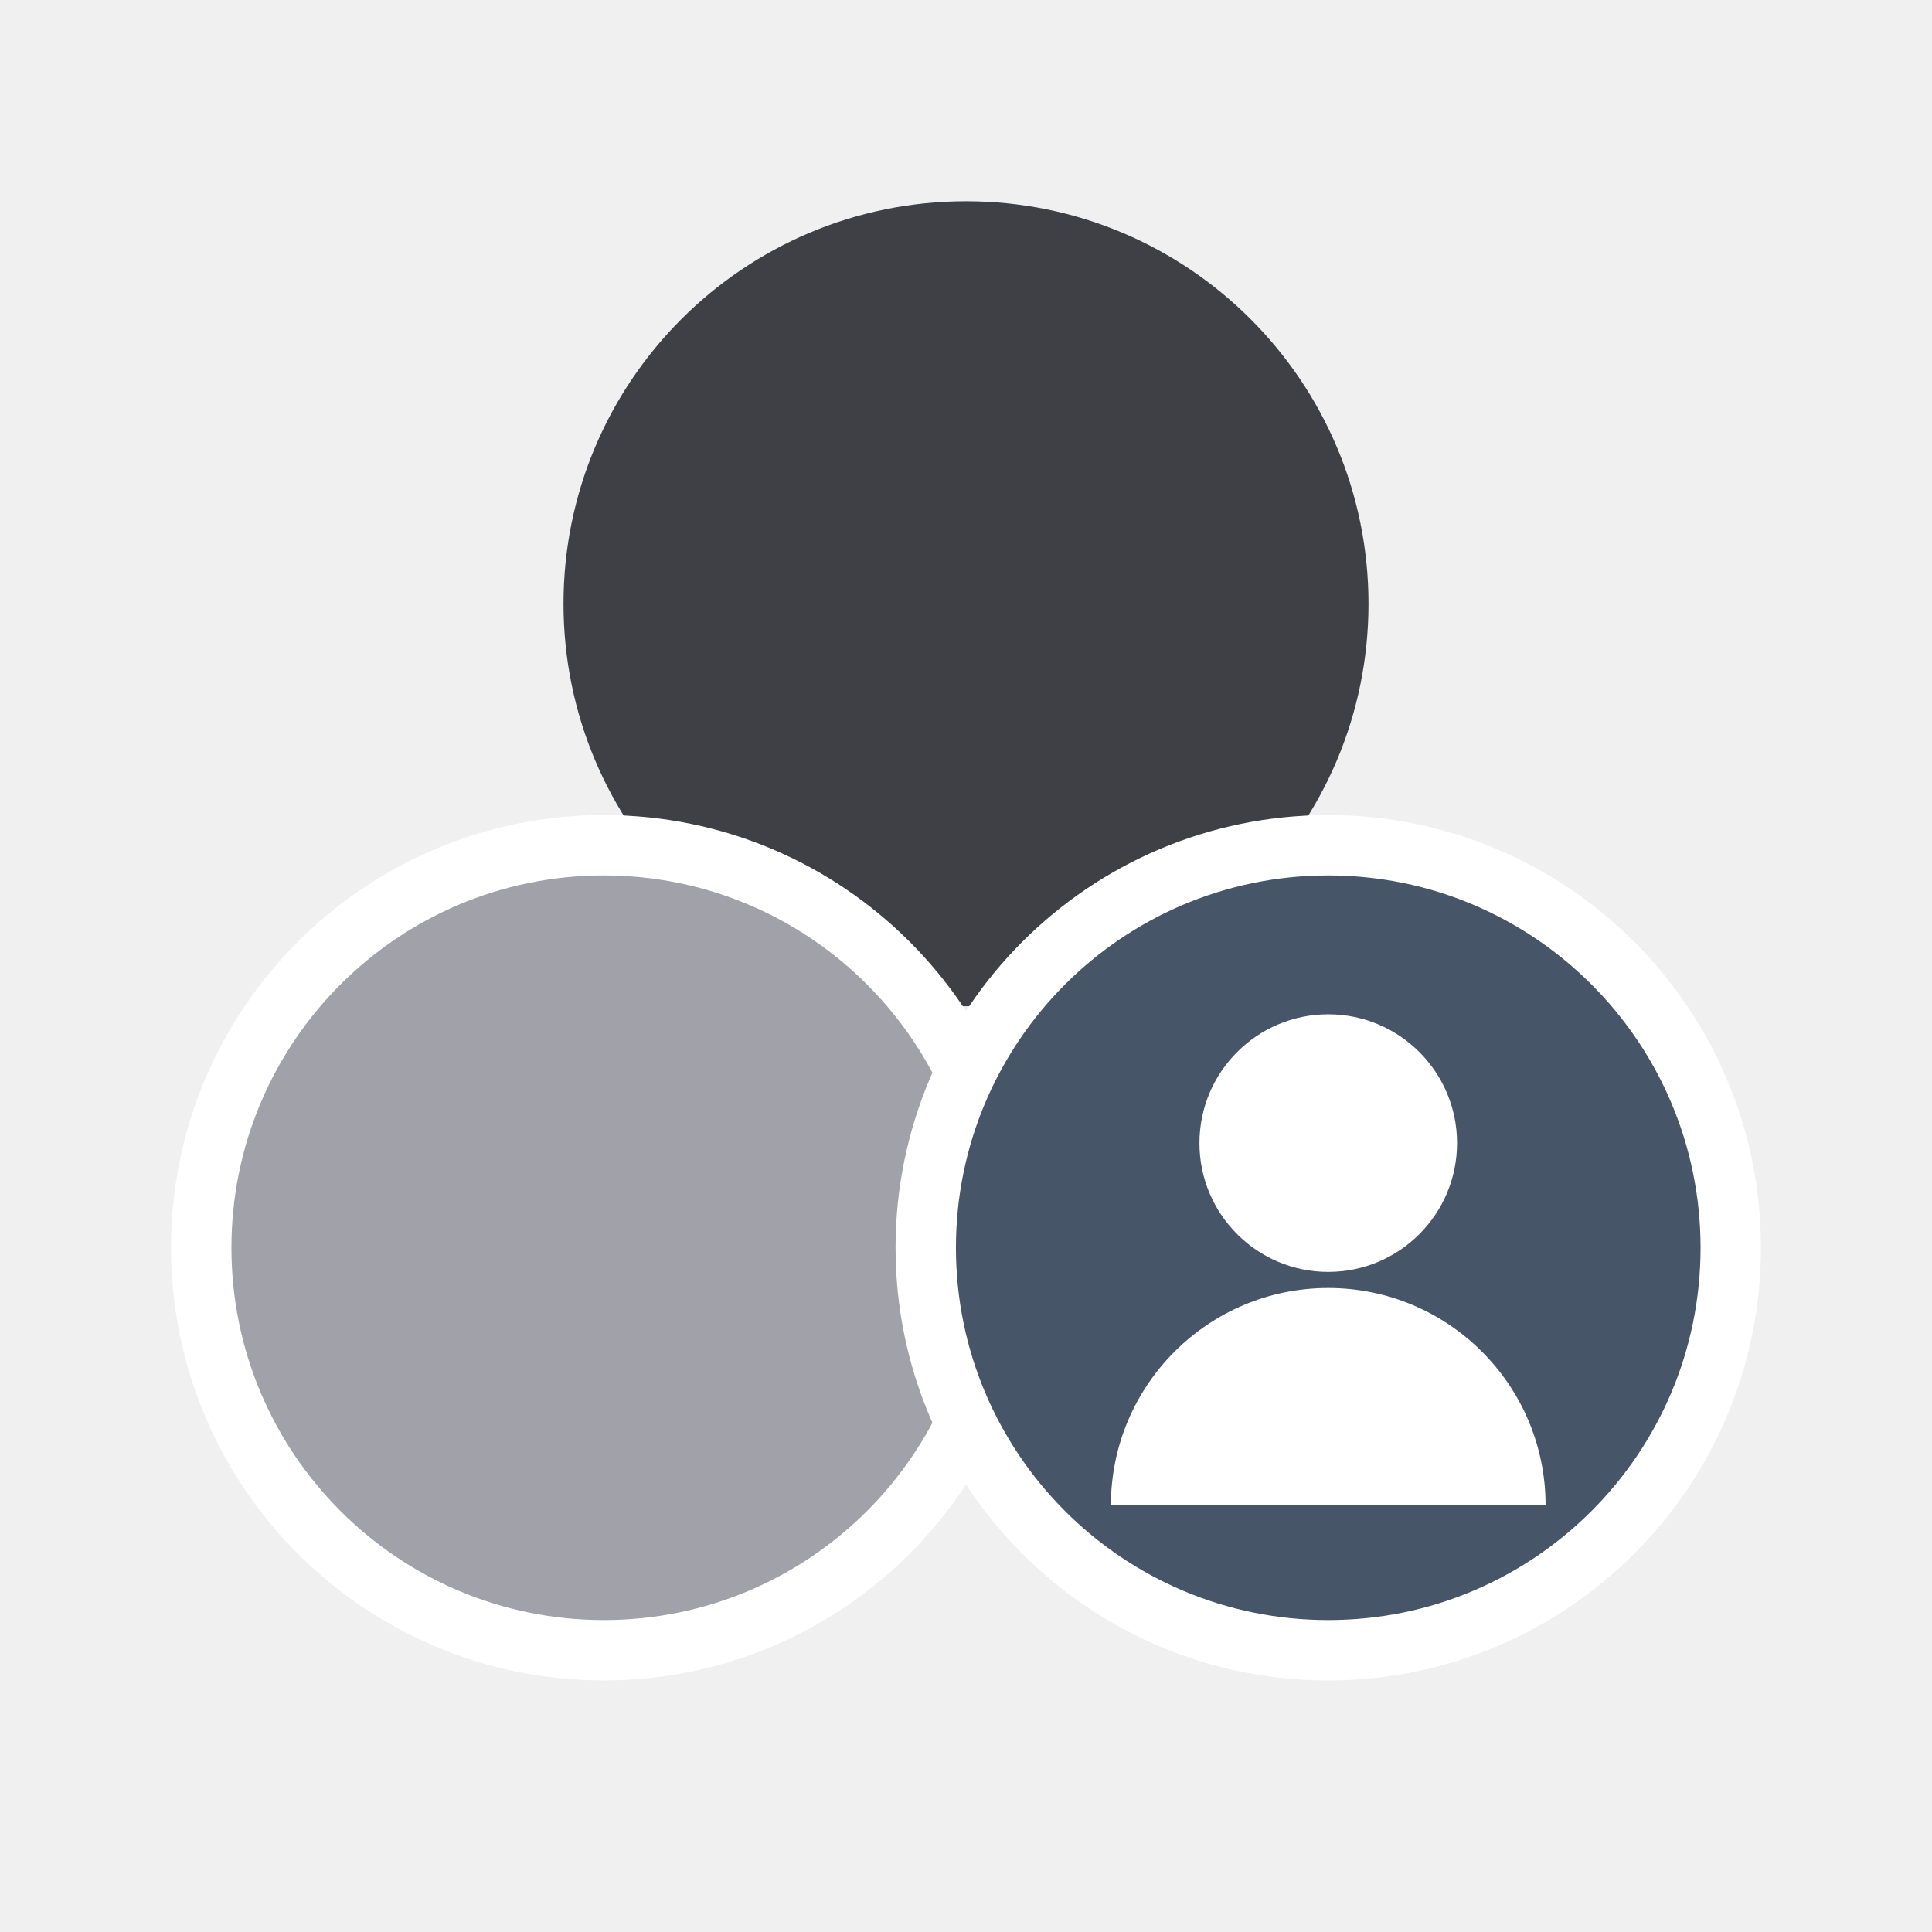
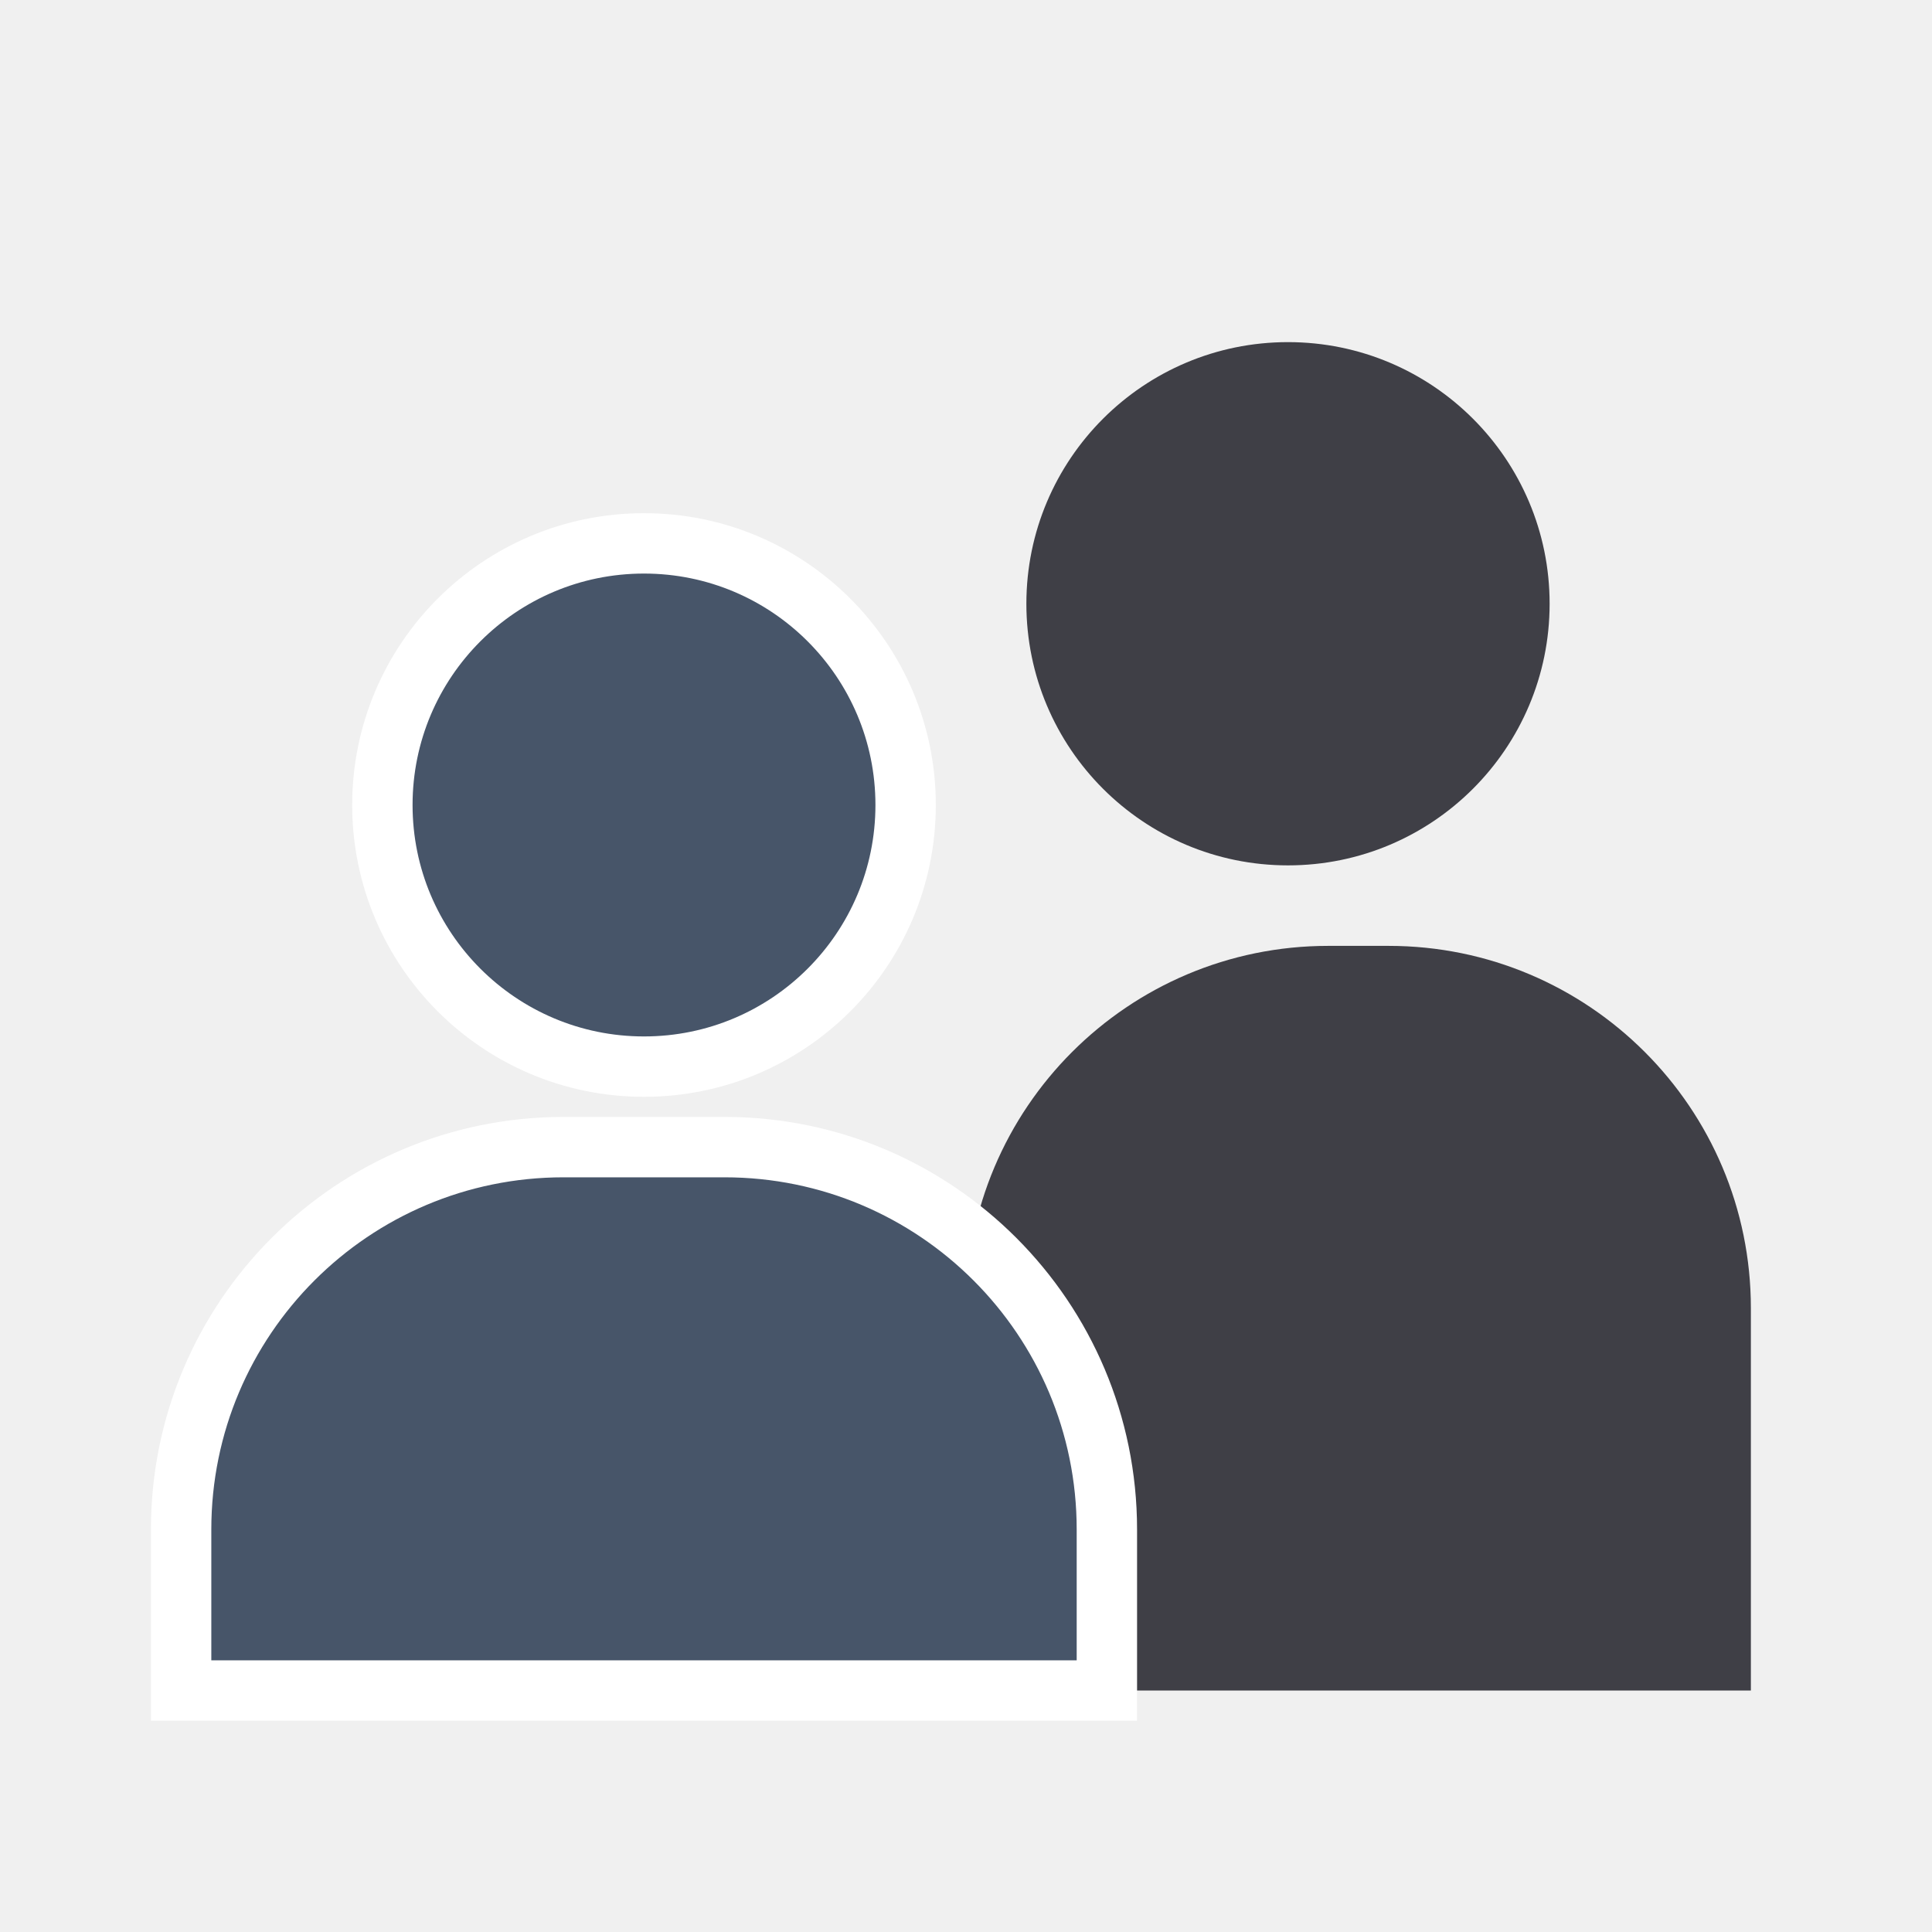
<svg xmlns="http://www.w3.org/2000/svg" width="24" height="24" viewBox="0 0 24 24" fill="none">
-   <circle cx="12" cy="7.5" r="5" fill="#3F3F46" />
-   <circle cx="7.5" cy="15.5" r="5" fill="#A1A1AA" stroke="#FFFFFF" stroke-width="0.75" />
-   <circle cx="16.5" cy="15.5" r="5" fill="#475569" stroke="#FFFFFF" stroke-width="0.75" />
-   <circle cx="16.5" cy="14.2" r="1.6" fill="#FFFFFF" />
-   <path d="M13.8 18.7a2.7 2.7 0 0 1 5.4 0Z" fill="#FFFFFF" />
+   <circle cx="16" cy="7.5" r="3.25" fill="#3F3F46" />
+   <path d="M12 21v-4.75a4.5 4.5 0 0 1 4.5-4.5h.75a4.5 4.5 0 0 1 4.5 4.5V21Z" fill="#3F3F46" />
+   <circle cx="8" cy="10" r="3.25" fill="#475569" stroke="#FFFFFF" stroke-width="0.75" />
+   <path d="M2.25 21v-2a4.75 4.75 0 0 1 4.75-4.75h2a4.75 4.75 0 0 1 4.75 4.75v2Z" fill="#475569" stroke="#FFFFFF" stroke-width="0.75" />
</svg>
